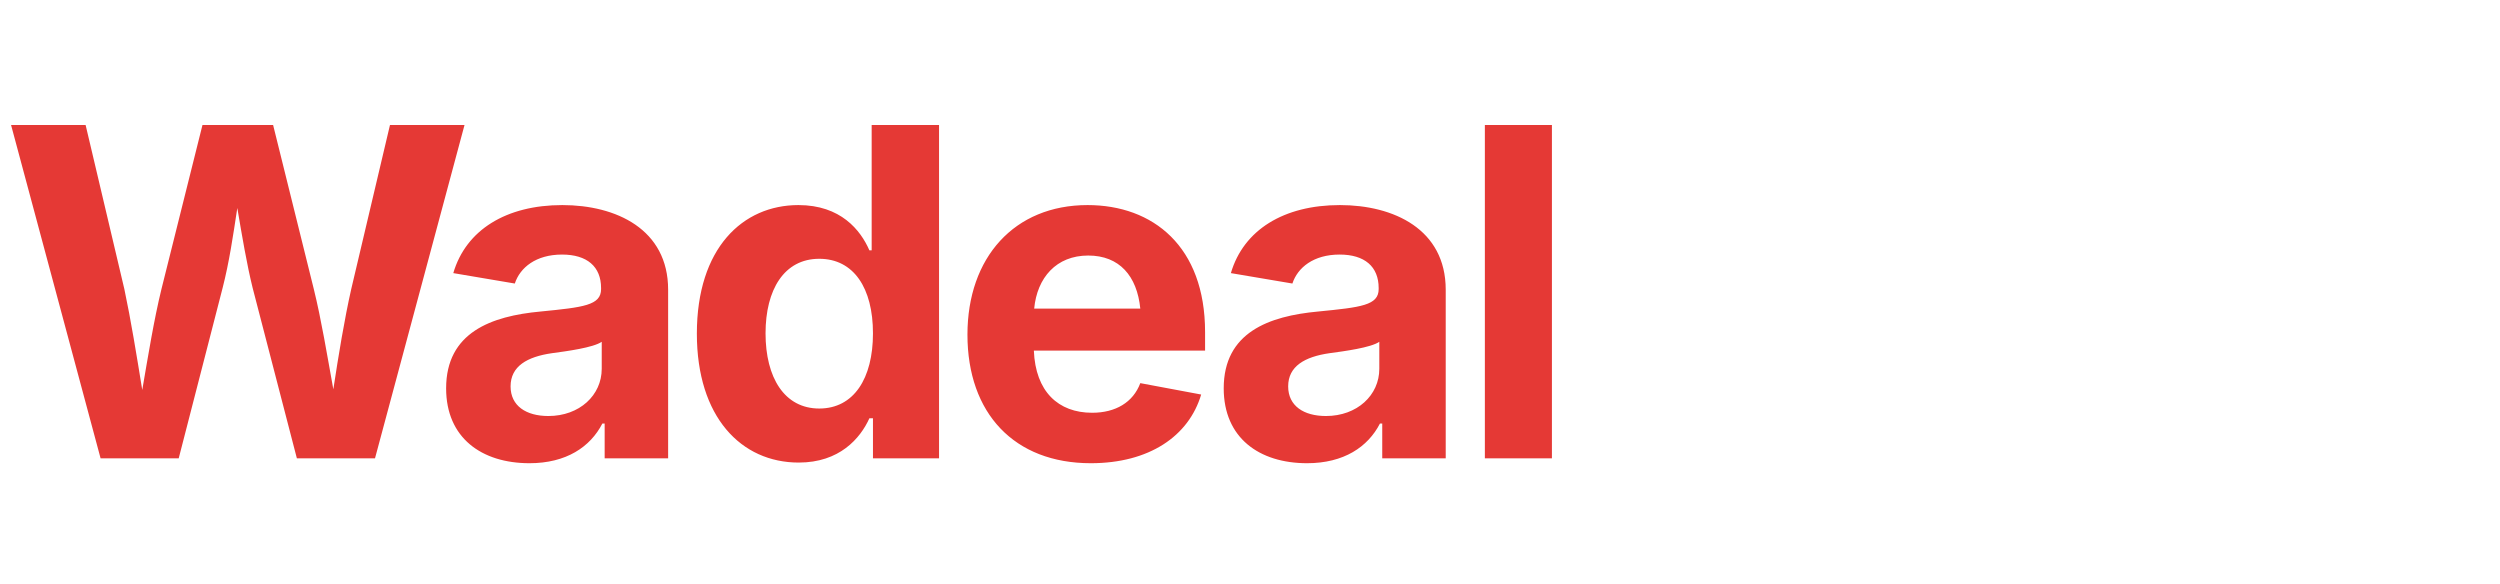
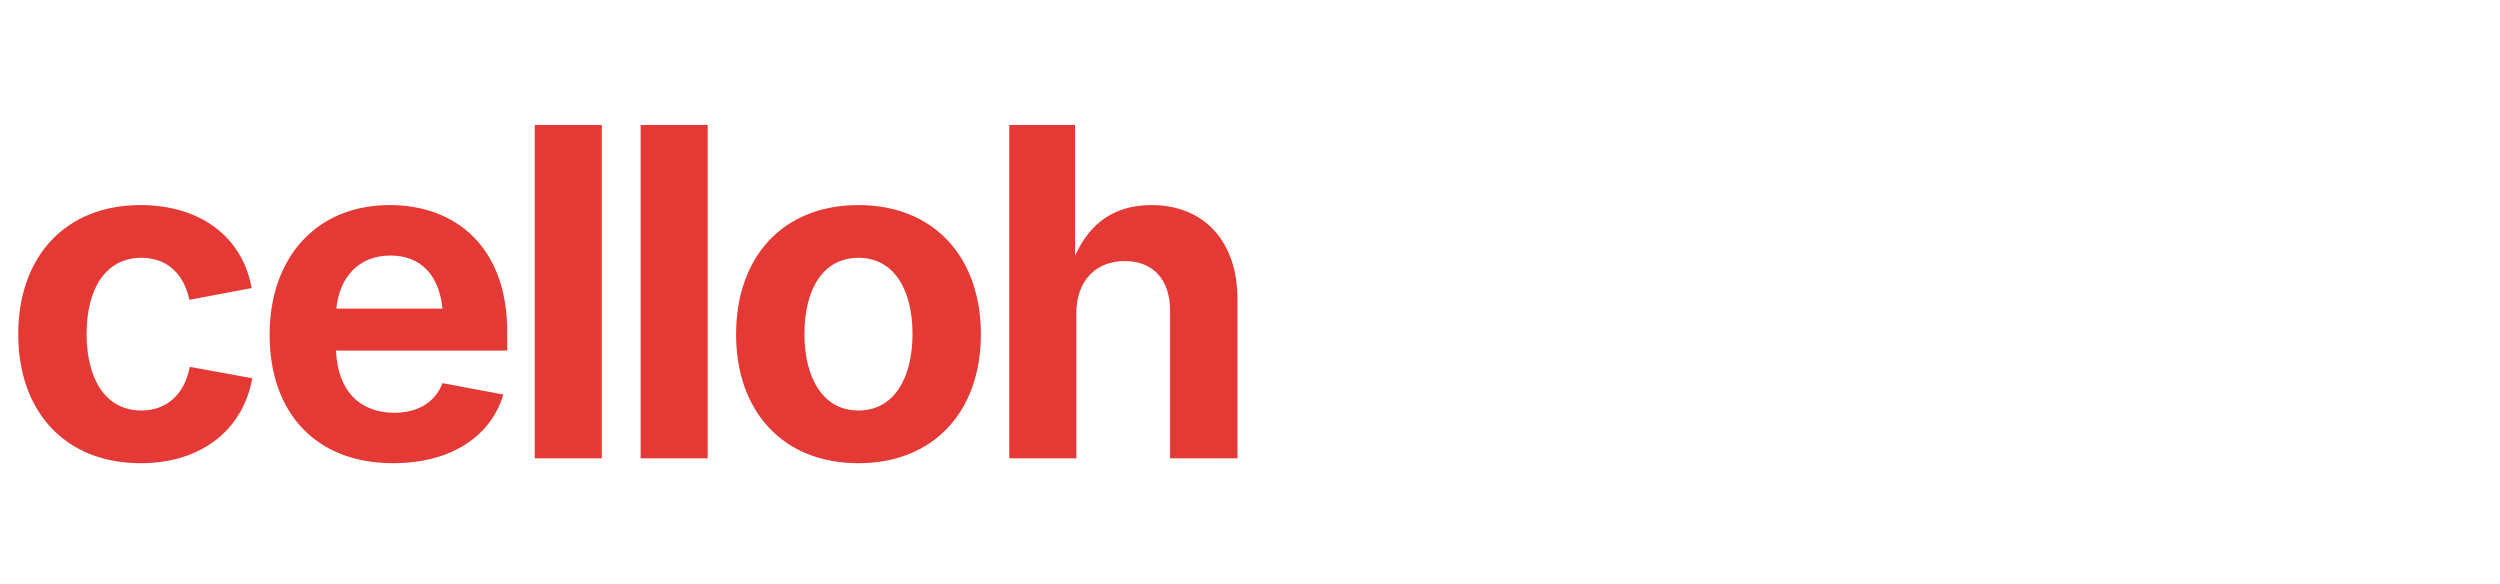
- <svg xmlns="http://www.w3.org/2000/svg" viewBox="0 0 120 28" role="img" aria-label="Wadeal">
+ <svg xmlns="http://www.w3.org/2000/svg" viewBox="0 0 120 28" role="img" aria-label="celloh">
  <text x="0" y="22" font-family="Pretendard, -apple-system, BlinkMacSystemFont, system-ui, sans-serif" font-size="22" font-weight="700" letter-spacing="-0.04em" fill="#e53935">
-     Wadeal
+     celloh
  </text>
</svg>
